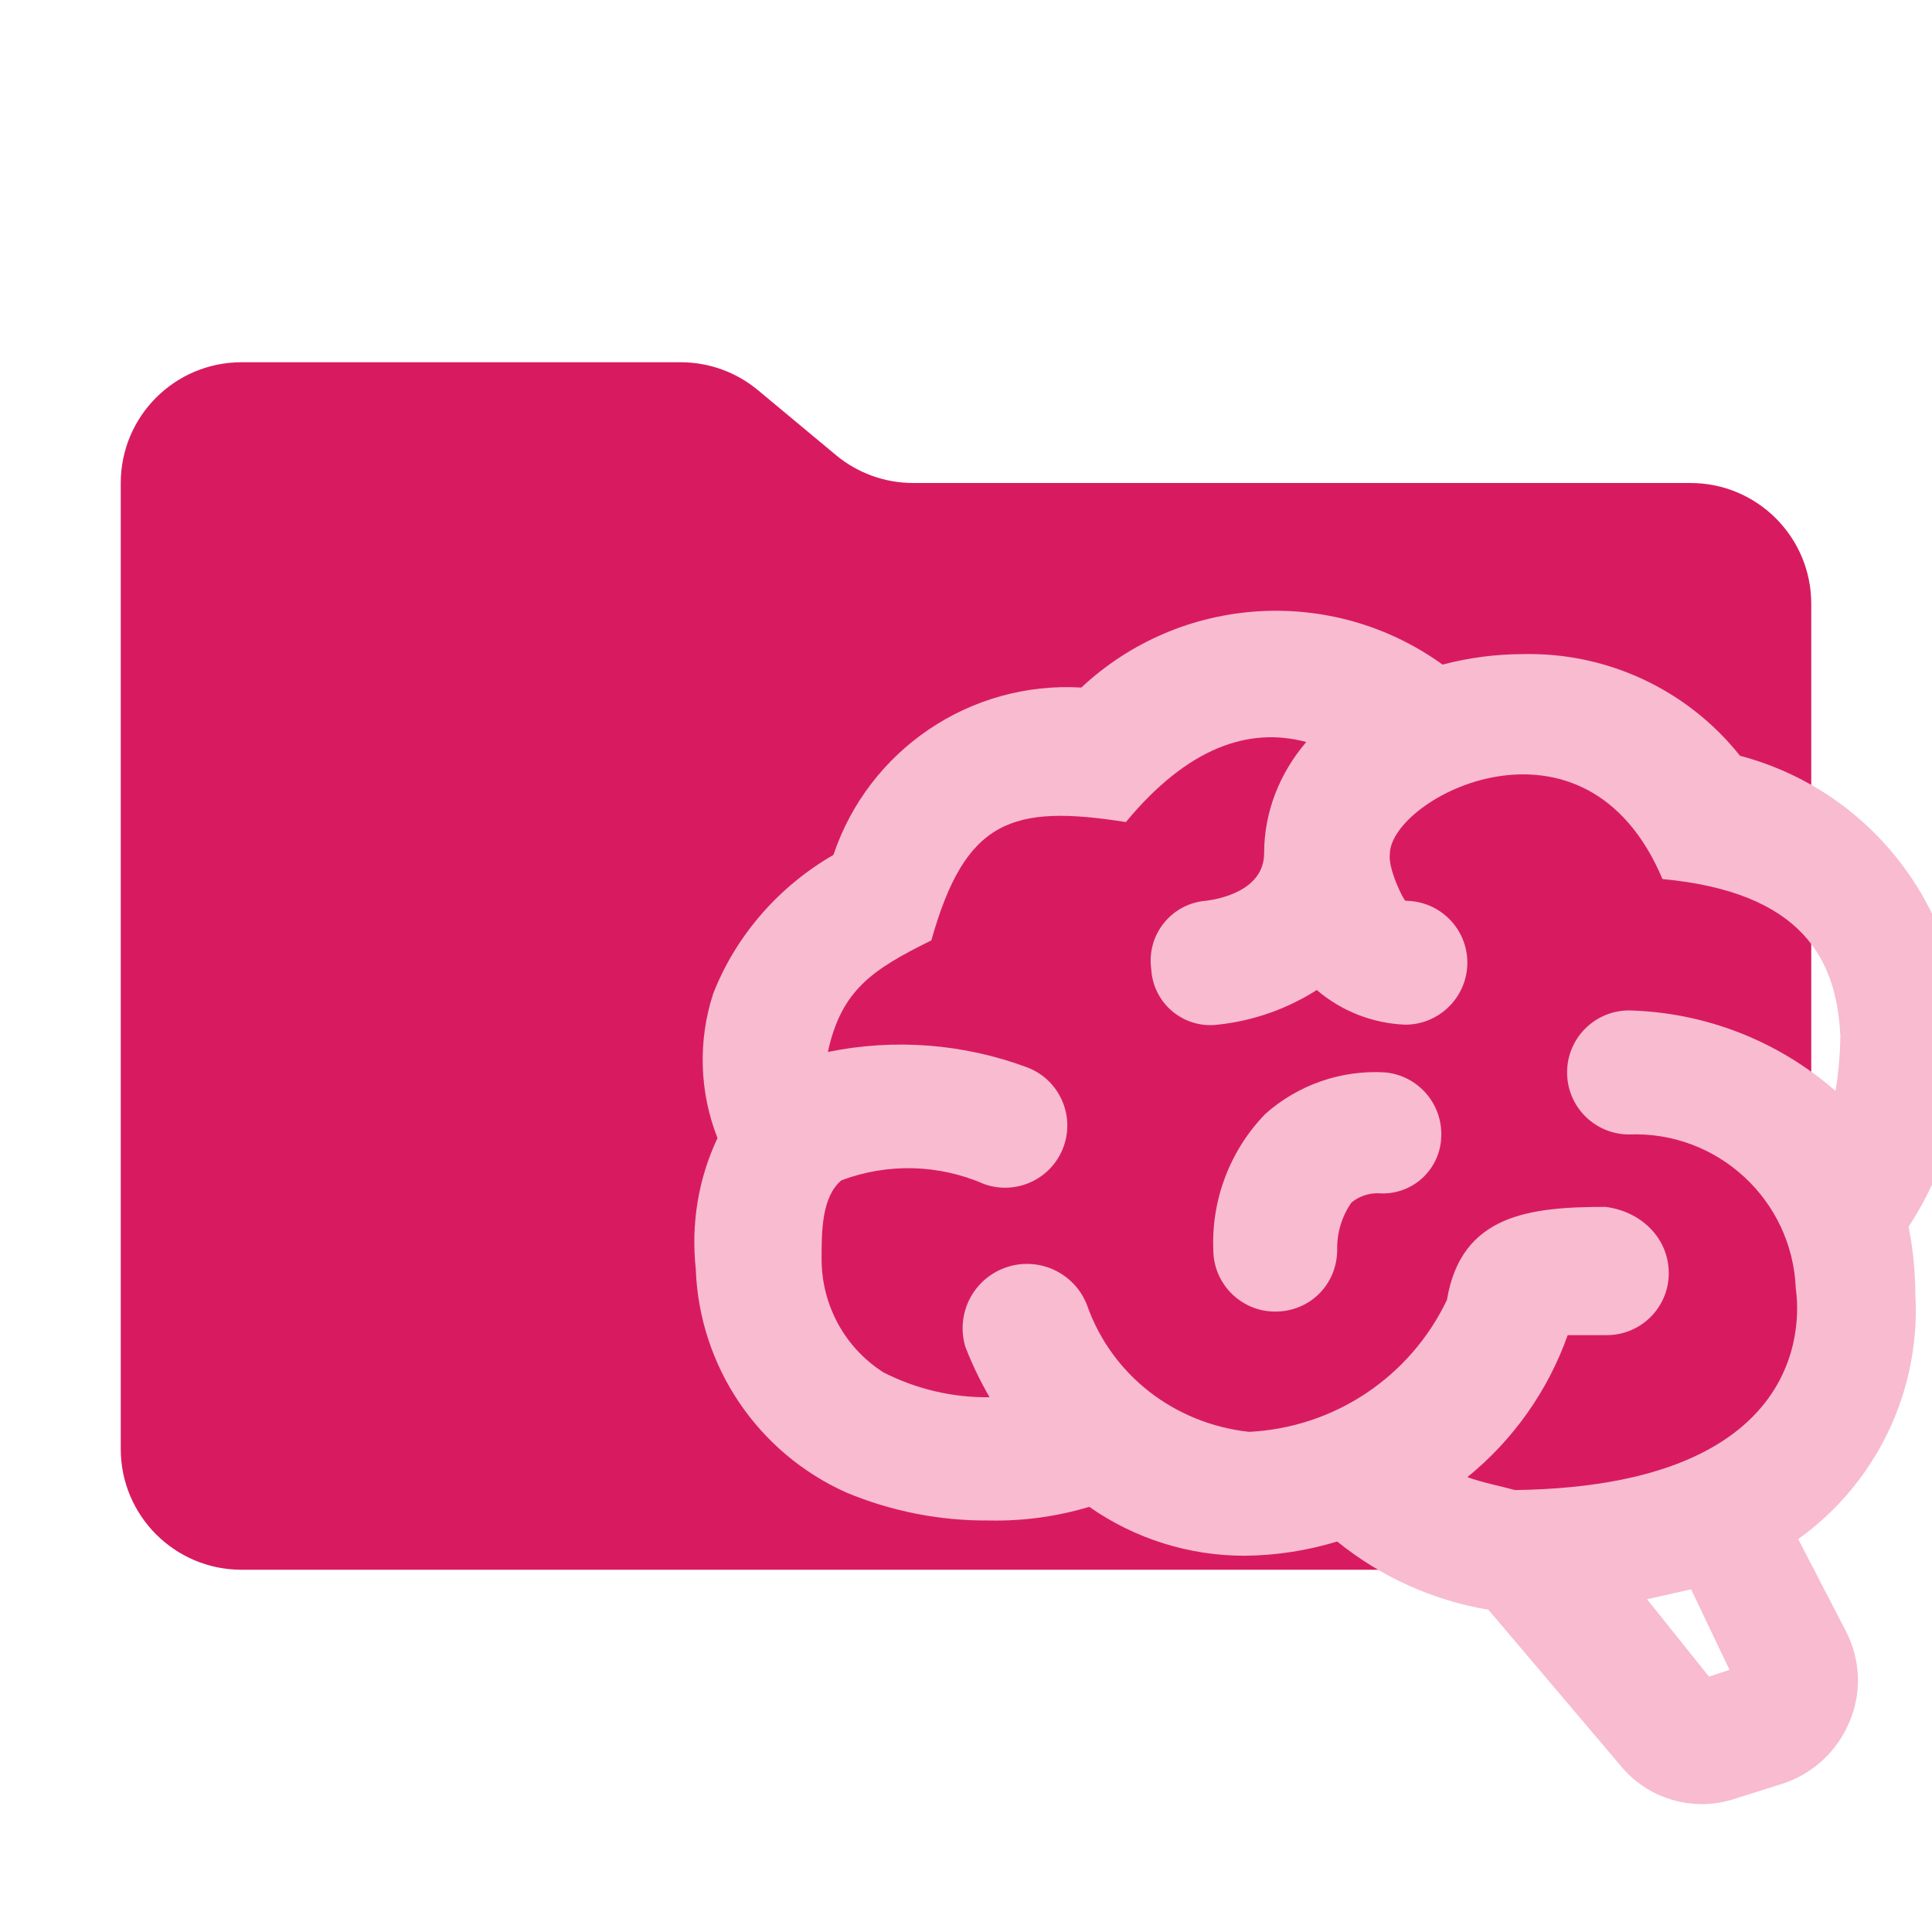
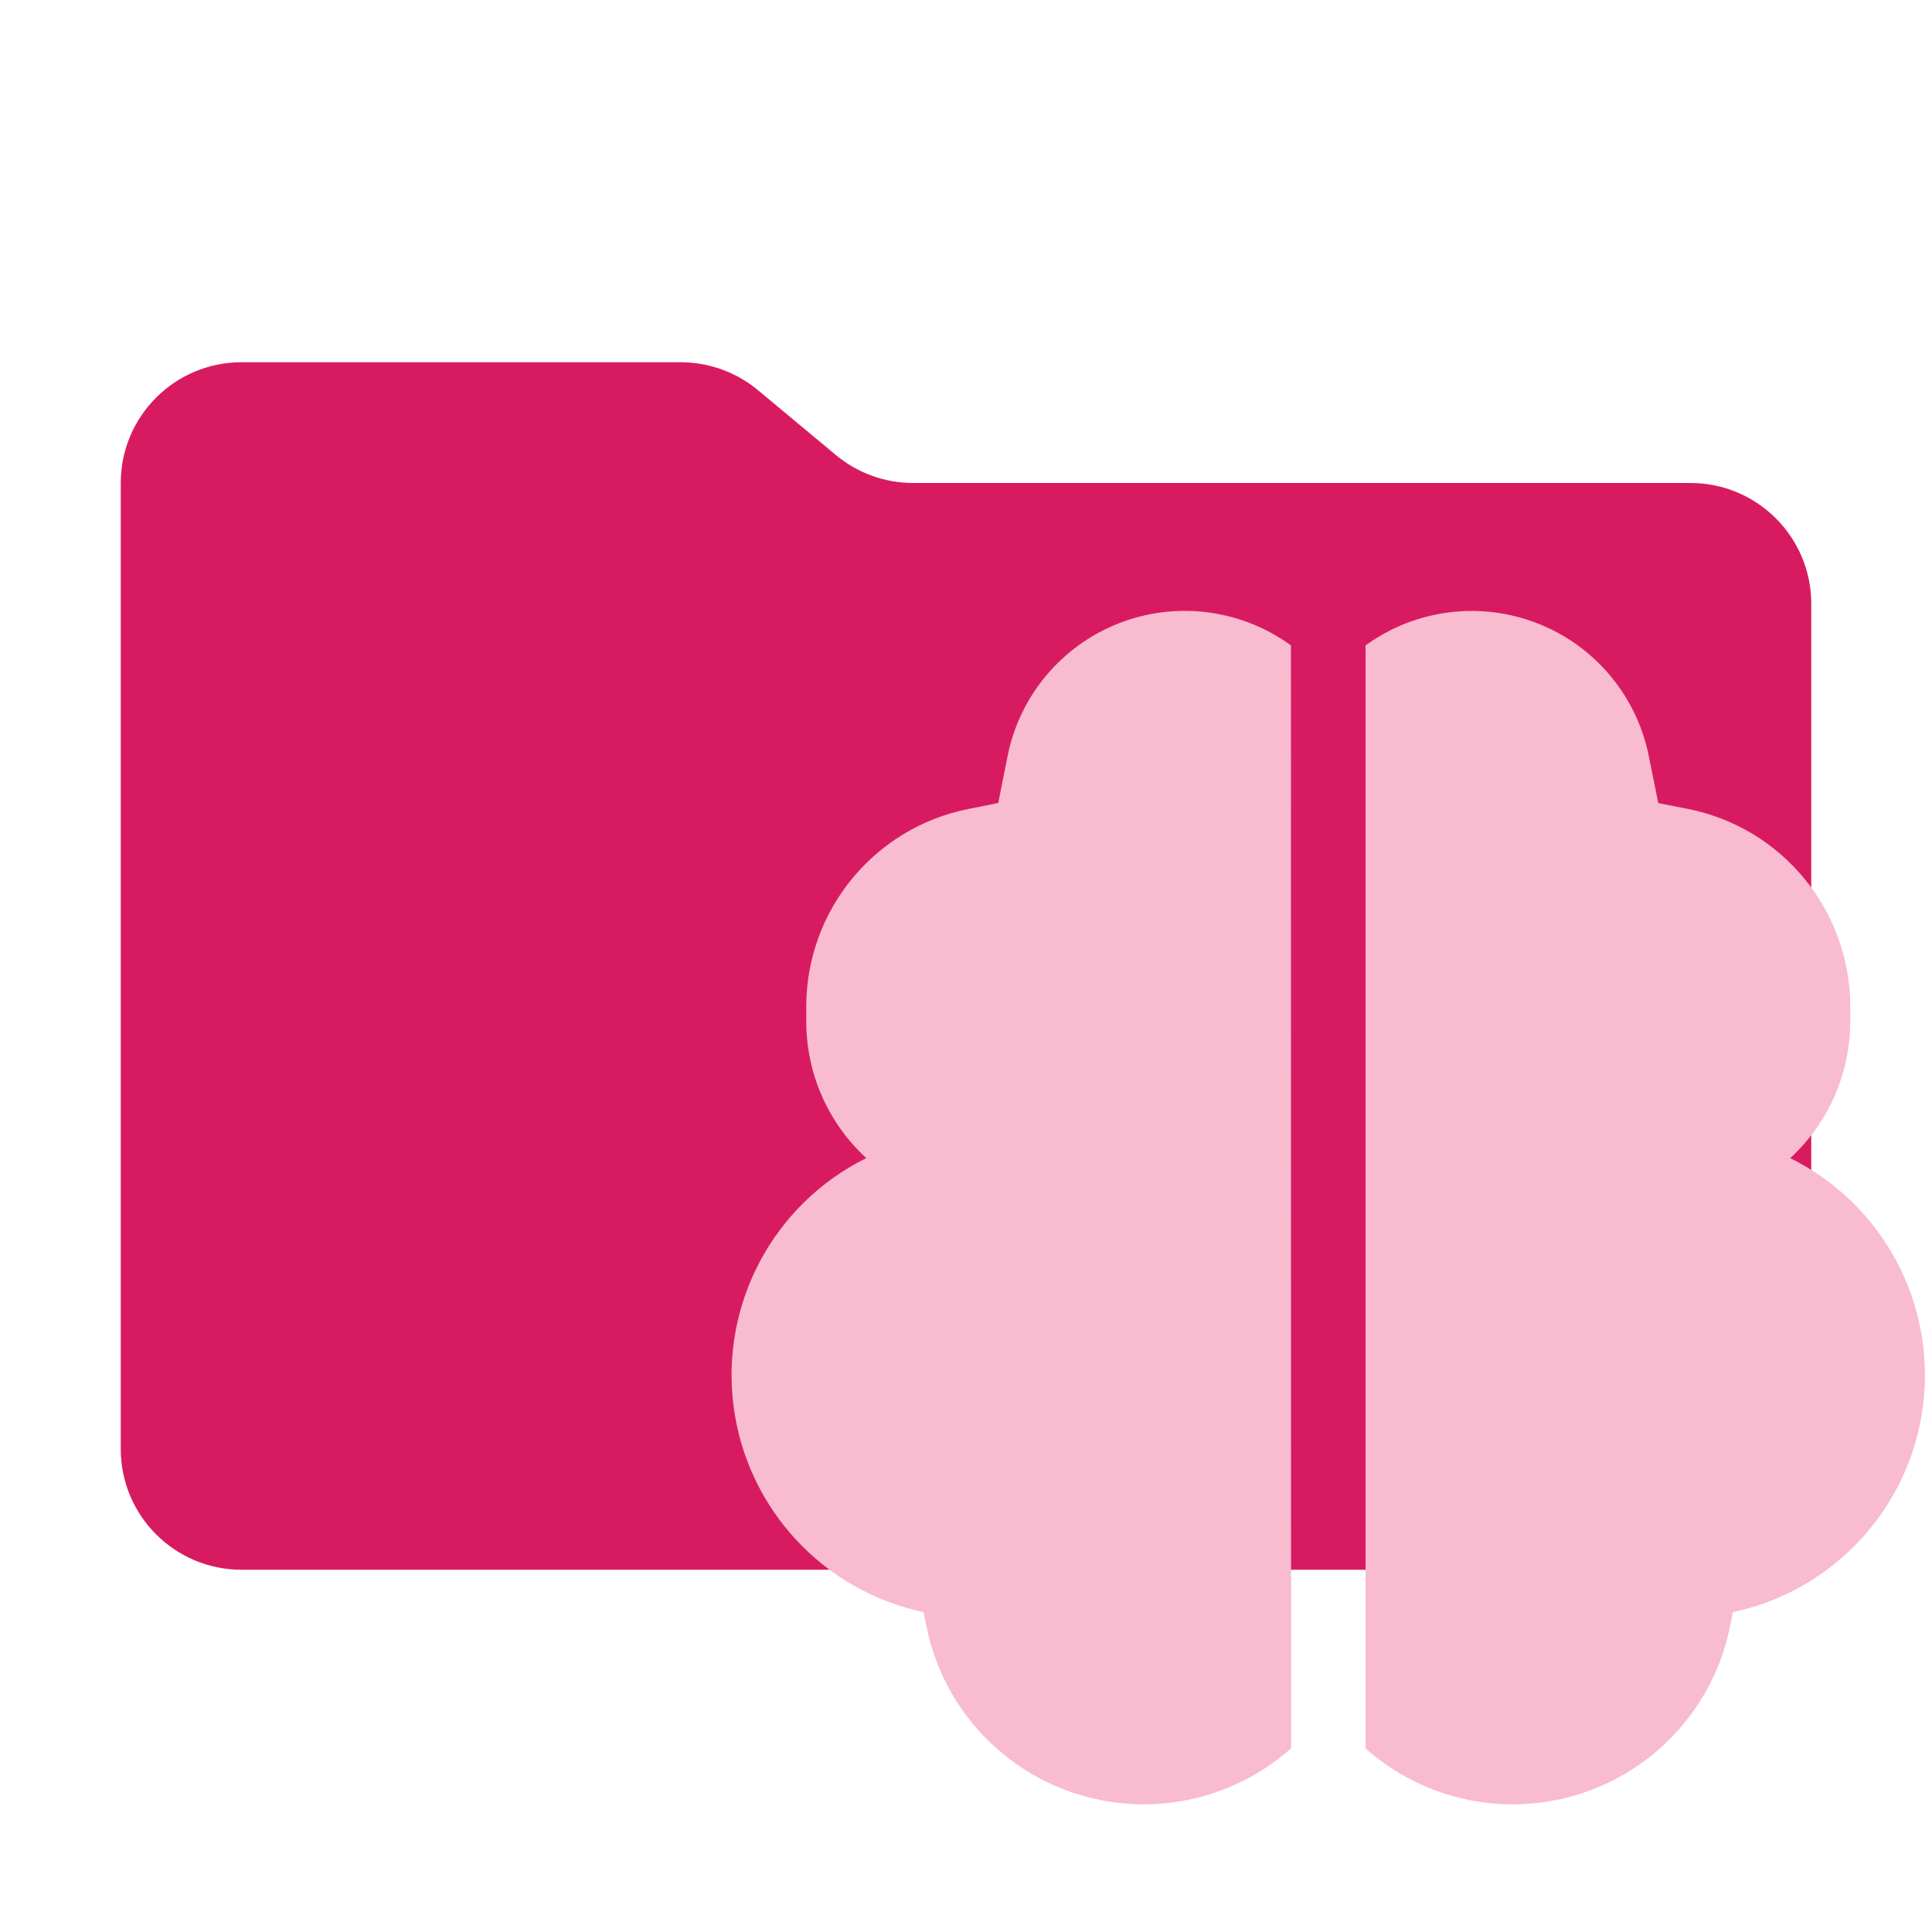
<svg xmlns="http://www.w3.org/2000/svg" viewBox="0 0 16 16">
  <path id="folder" fill="#d81b60" d="m6.922 3.768-.644-.536A1 1 0 0 0 5.638 3H2a1 1 0 0 0-1 1v8a1 1 0 0 0 1 1h12a1 1 0 0 0 1-1V5a1 1 0 0 0-1-1H7.562a1 1 0 0 1-.64-.232" />
-   <path id="motive" fill="#f8bbd0" d="M15.862 10.719a2.33 2.33 0 0 1-.97 2.027l.396.765c.118.23.133.502.03.744a.9.9 0 0 1-.544.513l-.405.128a.87.87 0 0 1-.955-.282l-1.088-1.283a2.7 2.7 0 0 1-1.252-.565 2.7 2.7 0 0 1-.77.118c-.451 0-.903-.138-1.283-.405q-.408.122-.831.113a3 3 0 0 1-1.18-.231 2.11 2.11 0 0 1-1.248-1.853c-.04-.37.02-.744.18-1.083a1.77 1.77 0 0 1-.036-1.195c.19-.488.55-.893.996-1.15a2.04 2.04 0 0 1 2.053-1.386 2.36 2.36 0 0 1 2.992-.19q.325-.086.667-.087a2.23 2.23 0 0 1 1.796.842 2.47 2.47 0 0 1 1.837 2.294 2.7 2.7 0 0 1-.441 1.606q.055.276.056.56m-2.566-.724c.293.036.524.257.524.55a.513.513 0 0 1-.513.512h-.324a2.66 2.66 0 0 1-.831 1.176c.128.046.262.071.395.107 2.633-.036 2.325-1.642 2.325-1.668a1.33 1.33 0 0 0-1.38-1.277.513.513 0 0 1-.514-.514.513.513 0 0 1 .513-.513 2.7 2.7 0 0 1 1.71.667 3 3 0 0 0 .04-.456c-.03-.637-.318-1.191-1.473-1.299-.641-1.519-2.258-.677-2.258-.205-.015.118.108.37.129.385a.513.513 0 0 1 .513.513.515.515 0 0 1-.513.513 1.2 1.2 0 0 1-.734-.287 1.9 1.9 0 0 1-.821.287.49.49 0 0 1-.55-.462.497.497 0 0 1 .452-.564c.082-.01.483-.072.483-.395 0-.34.128-.662.349-.92-.473-.127-.98.042-1.494.663-.944-.149-1.33-.02-1.611.98-.488.241-.745.41-.857.924a3 3 0 0 1 1.652.128.515.515 0 0 1-.36.965 1.57 1.57 0 0 0-1.18-.03c-.164.138-.164.425-.164.651 0 .38.19.734.513.94.272.138.575.21.878.205a3 3 0 0 1-.2-.416.533.533 0 0 1 1.006-.35c.205.586.729.986 1.344 1.053a1.92 1.92 0 0 0 1.638-1.093c.118-.708.687-.77 1.313-.77m1.027 3.834-.318-.667-.365.082.513.641zM11.936 9.41a.513.513 0 0 0-.467-.529 1.37 1.37 0 0 0-.99.344 1.53 1.53 0 0 0-.431 1.124.513.513 0 0 0 .513.513c.292 0 .513-.23.513-.513a.66.66 0 0 1 .118-.39.34.34 0 0 1 .22-.077.484.484 0 0 0 .524-.472" />
+   <path id="motive" fill="#f8bbd0" d="M11.309 14.48a1.836 1.836 0 0 0 3.019-1.014l.023-.115a2.006 2.006 0 0 0 .475-3.76 1.54 1.54 0 0 0 .497-1.134v-.122a1.67 1.67 0 0 0-1.34-1.635l-.25-.049-.078-.388a1.496 1.496 0 0 0-2.346-.918zm-.618-9.135a1.496 1.496 0 0 0-2.347.918l-.077.387-.25.05a1.67 1.67 0 0 0-1.34 1.635v.122c0 .448.191.852.497 1.134a2.006 2.006 0 0 0 .475 3.76l.023.115a1.836 1.836 0 0 0 3.02 1.013z" />
</svg>
